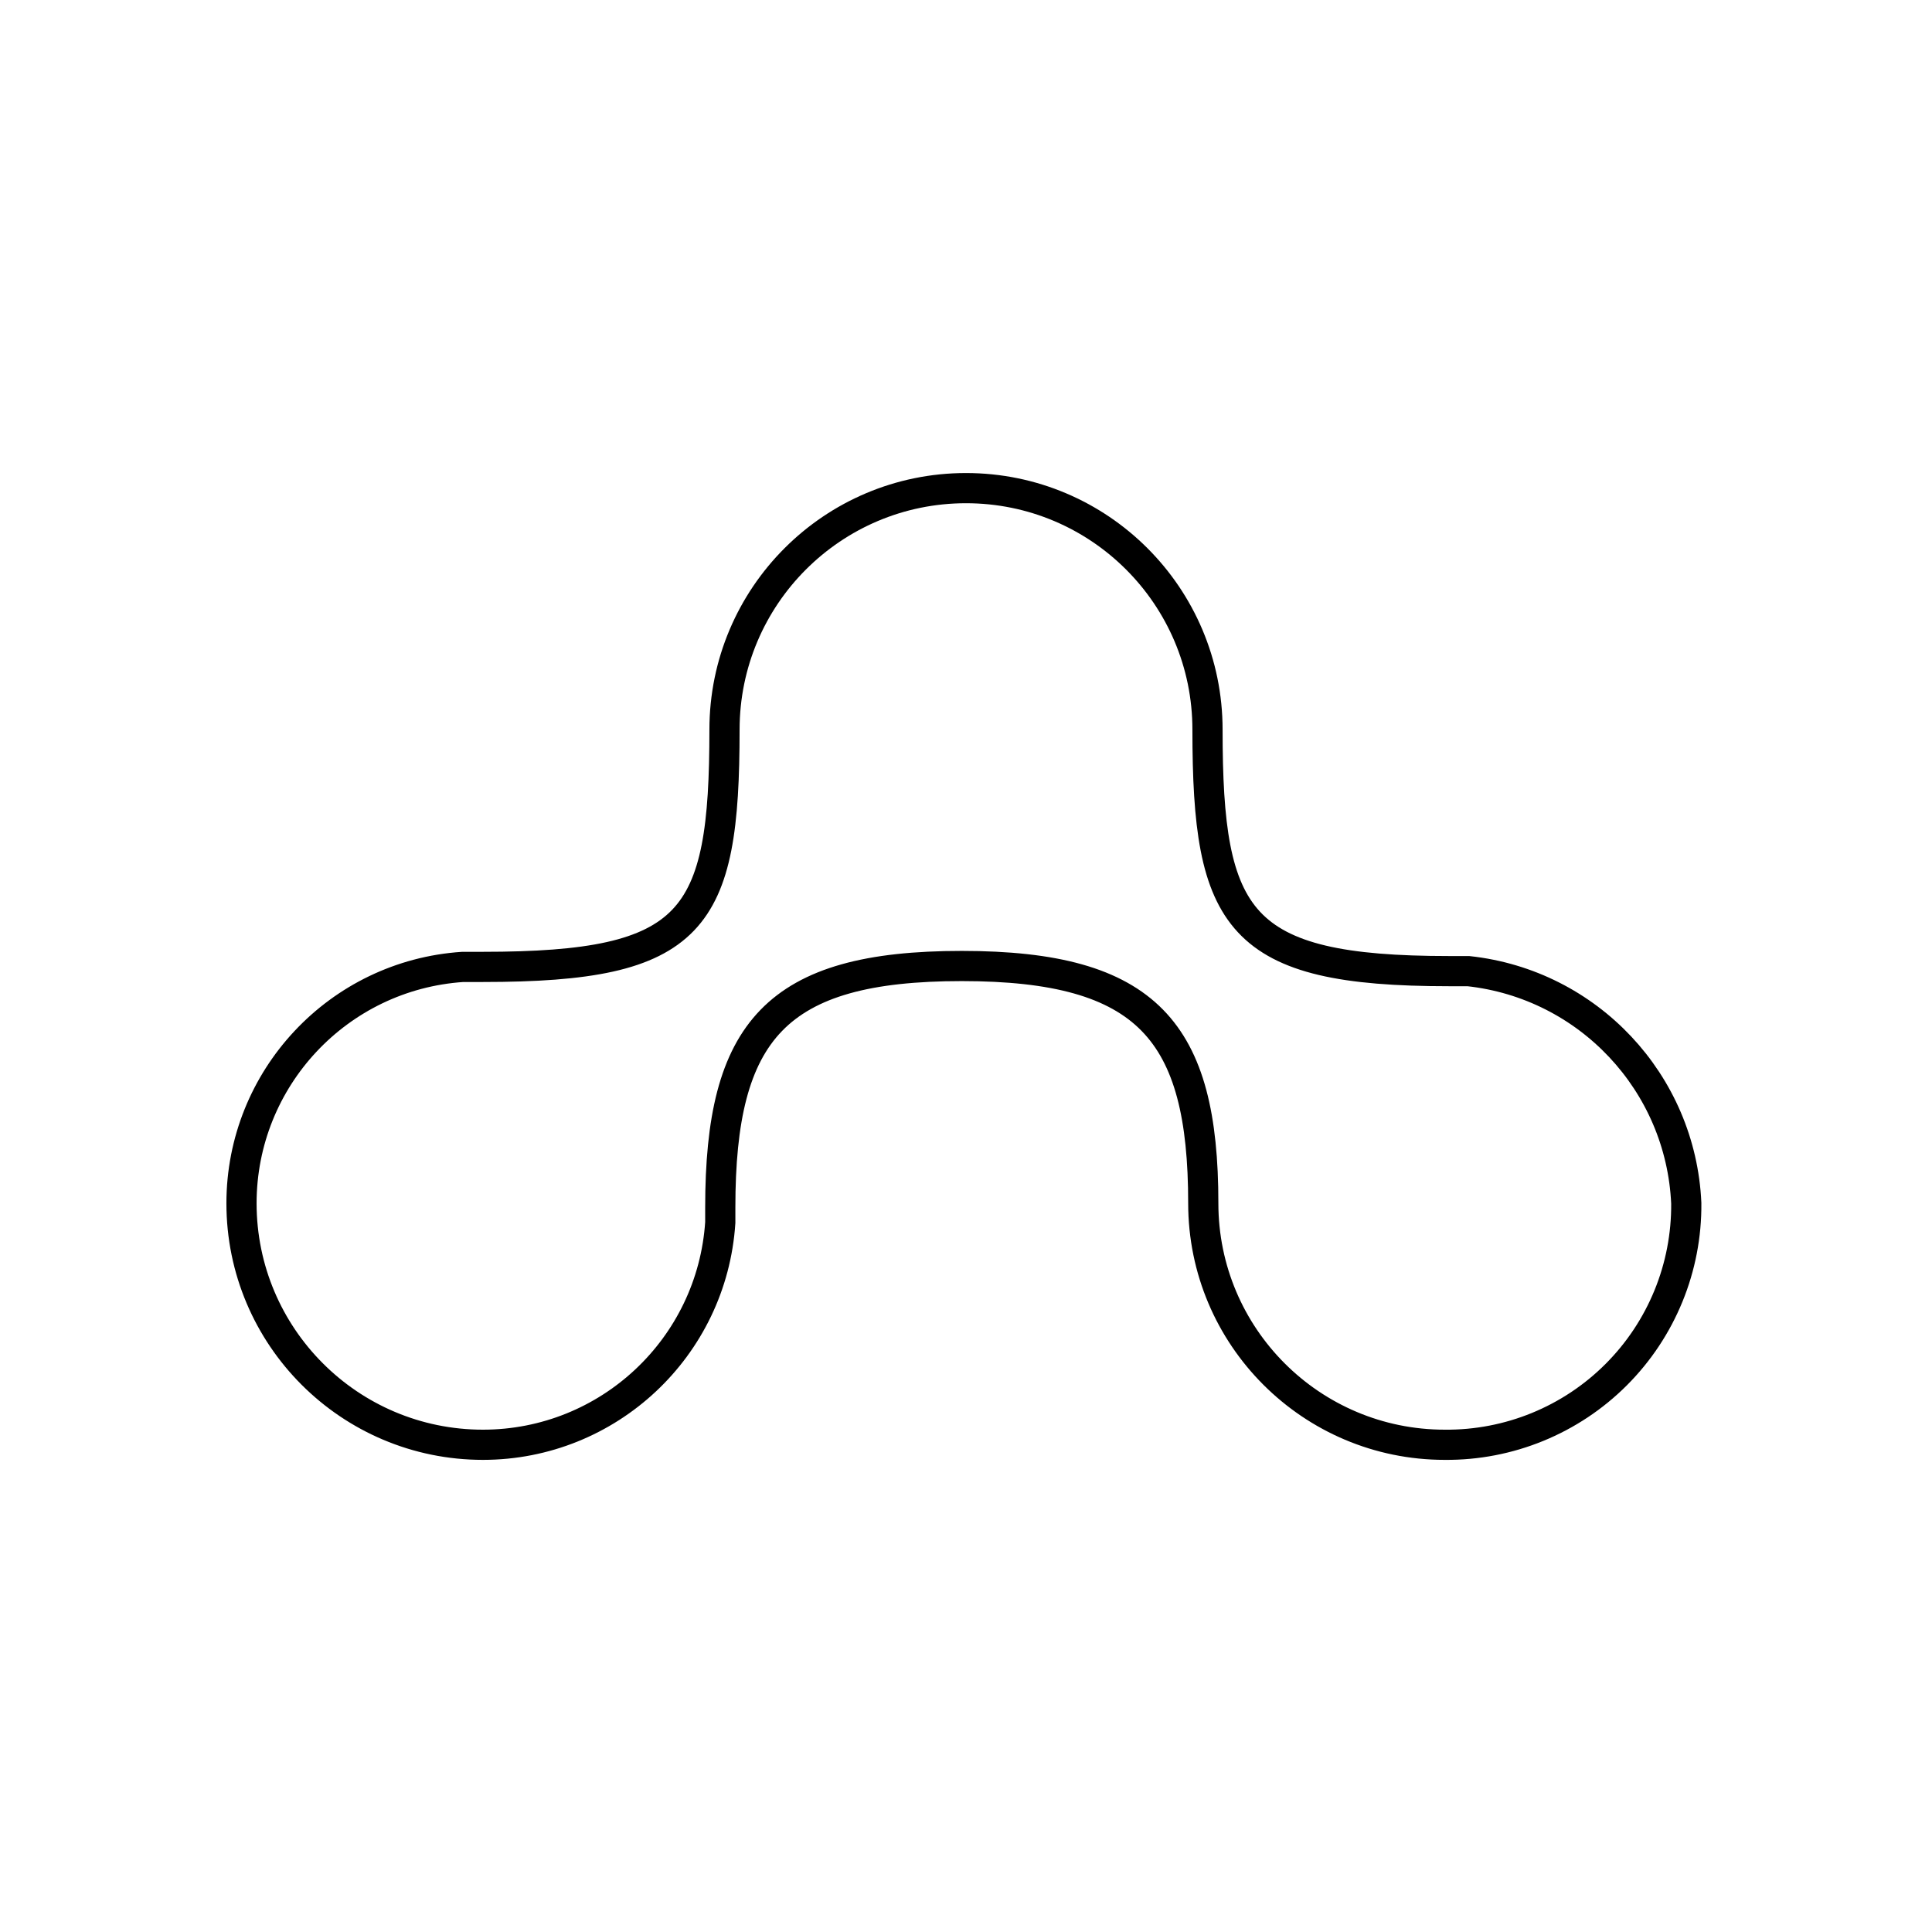
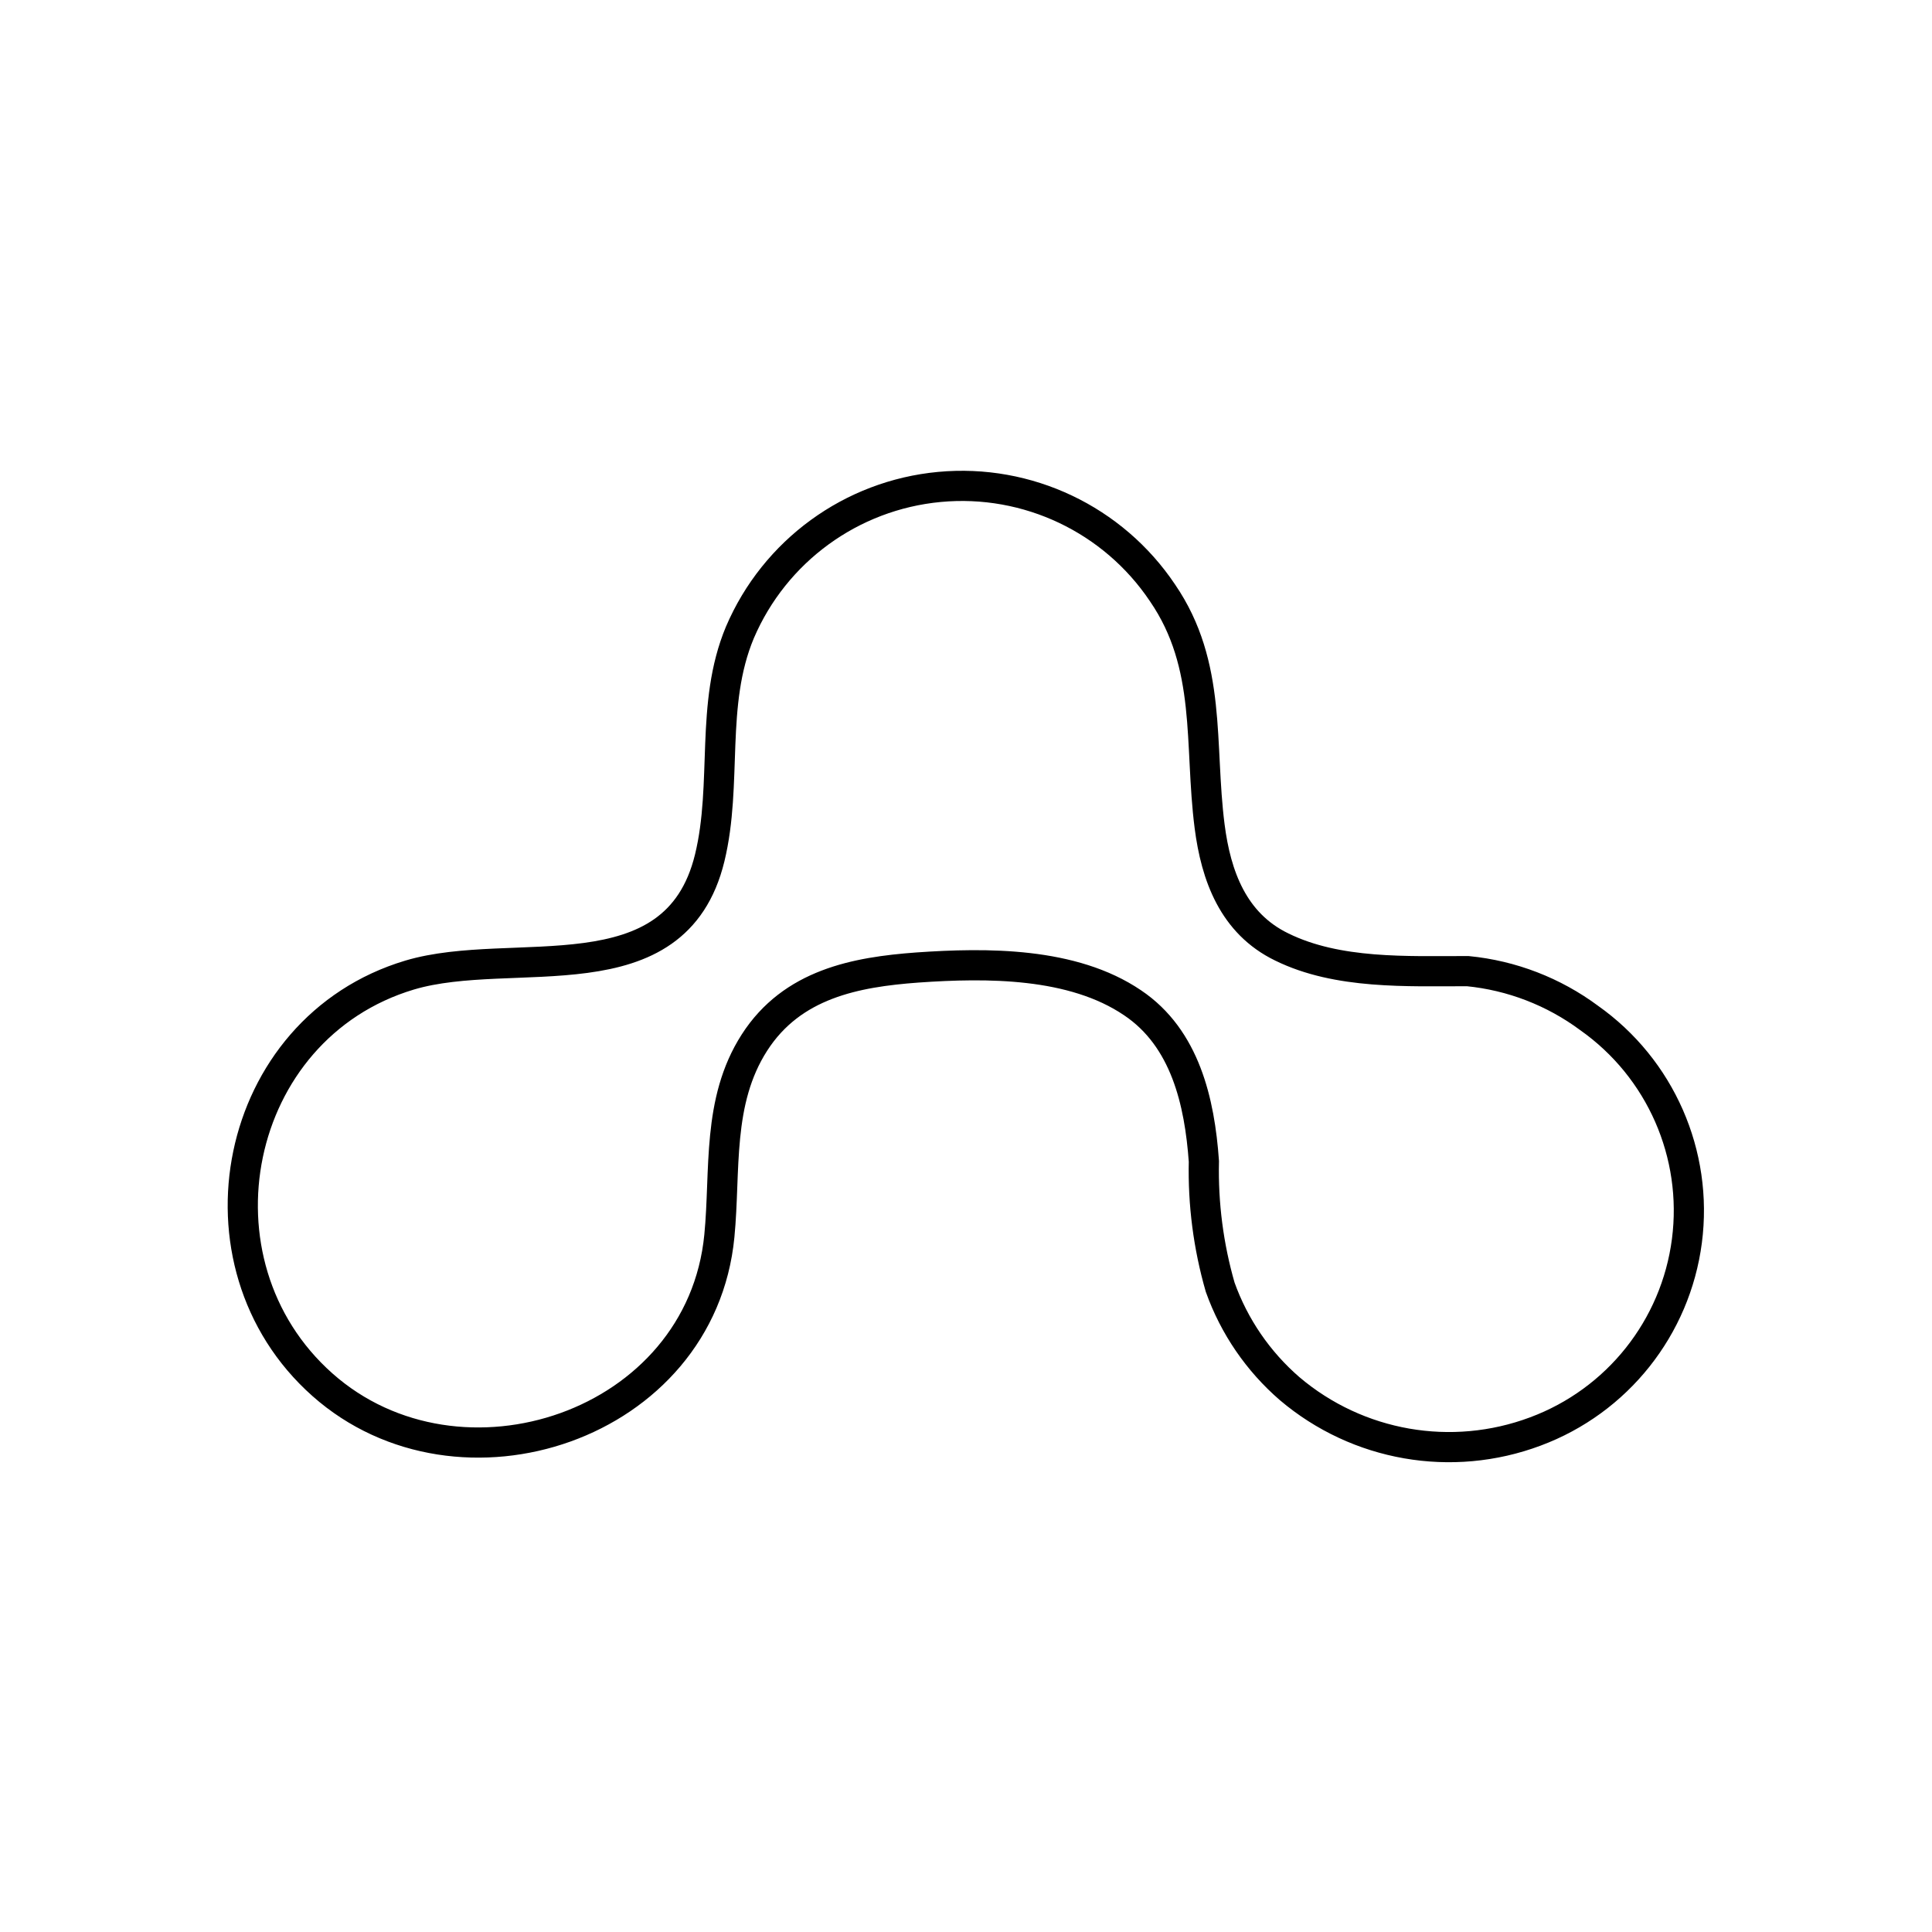
<svg xmlns="http://www.w3.org/2000/svg" width="64" height="64" viewBox="0 0 64 64" fill="none" stroke-width="1px" stroke="#000">
-   <defs>
-     <clipPath id="a">
-       <path d="M48.64 32.17H48c-7 0-8-1.67-8-8a8 8 0 1 0-16 0c0 6.36-1 7.86-8 7.86h-.67A7.85 7.85 0 0 0 8 39.86a8 8 0 0 0 8 8 7.88 7.88 0 0 0 7.86-7.36V40c0-5.86 1.84-8 8-8s8 2.17 8 7.86a8 8 0 0 0 8 8 7.93 7.93 0 0 0 8-8 8.1 8.1 0 0 0-7.22-7.69z" />
-     </clipPath>
-   </defs>
-   <g clip-path="url(#a)">
-     <path d="M-7.89-16.13h111.55V95.42H-7.89z" />
-   </g>
-   <path d="M48.64 32.17H48c-7 0-8-1.67-8-8a8 8 0 1 0-16 0c0 6.36-1 7.86-8 7.86h-.67A7.85 7.85 0 0 0 8 39.86a8 8 0 0 0 8 8 7.88 7.88 0 0 0 7.86-7.36V40c0-5.86 1.84-8 8-8s8 2.17 8 7.86a8 8 0 0 0 8 8 7.93 7.93 0 0 0 8-8 8.1 8.1 0 0 0-7.22-7.69z" />
+   <path d="M48.62 32.17c-2 0-4.31.11-6.16-.8-1.61-.78-2.18-2.36-2.39-4-.35-2.73.09-5.32-1.56-7.73a8 8 0 0 0-14 1.31c-1 2.39-.4 5-1 7.47-1.14 4.68-6.51 2.86-9.94 3.88-5.88 1.76-7.43 9.54-2.89 13.57s12.54 1.38 13.15-4.93c.21-2.17-.09-4.45 1.16-6.4s3.36-2.34 5.4-2.49c2.29-.16 5.14-.18 7.13 1.17 1.74 1.17 2.22 3.28 2.36 5.25a13.93 13.93 0 0 0 .54 4.17 8 8 0 0 0 2.3 3.36 8.16 8.16 0 0 0 8.14 1.42 7.81 7.81 0 0 0 1.78-13.7 8.07 8.07 0 0 0-4.02-1.55z" />
</svg>
